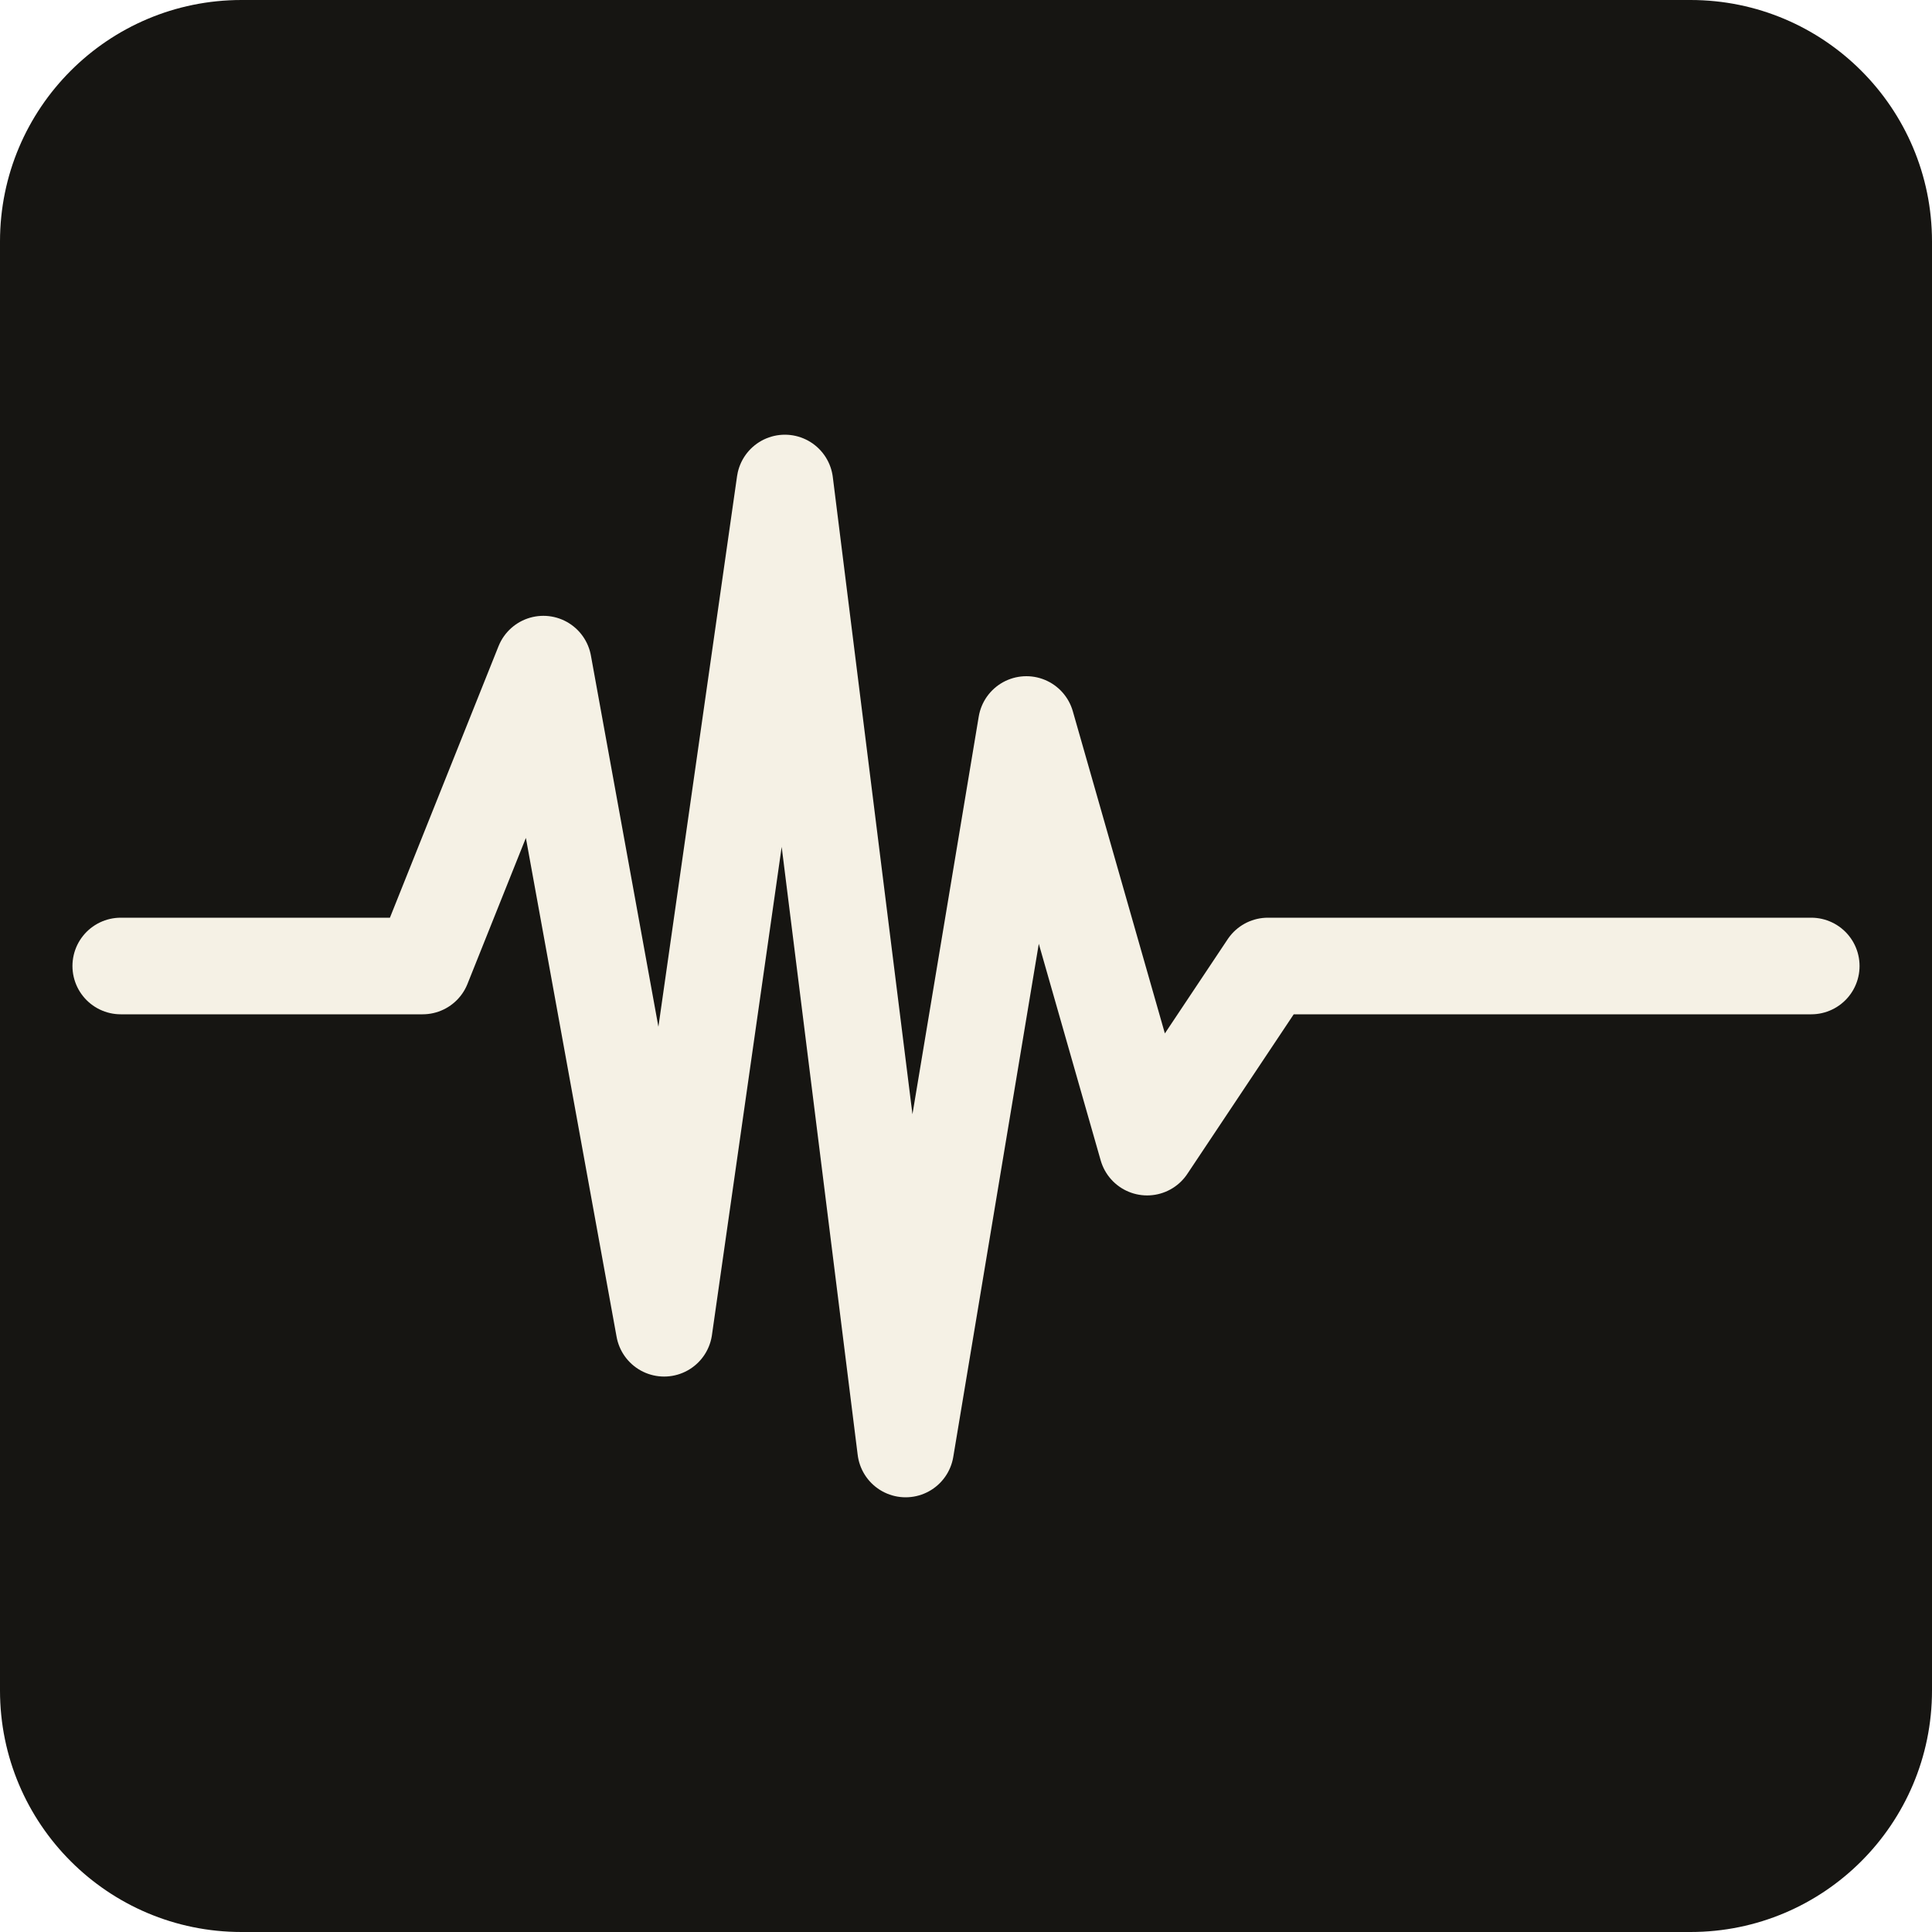
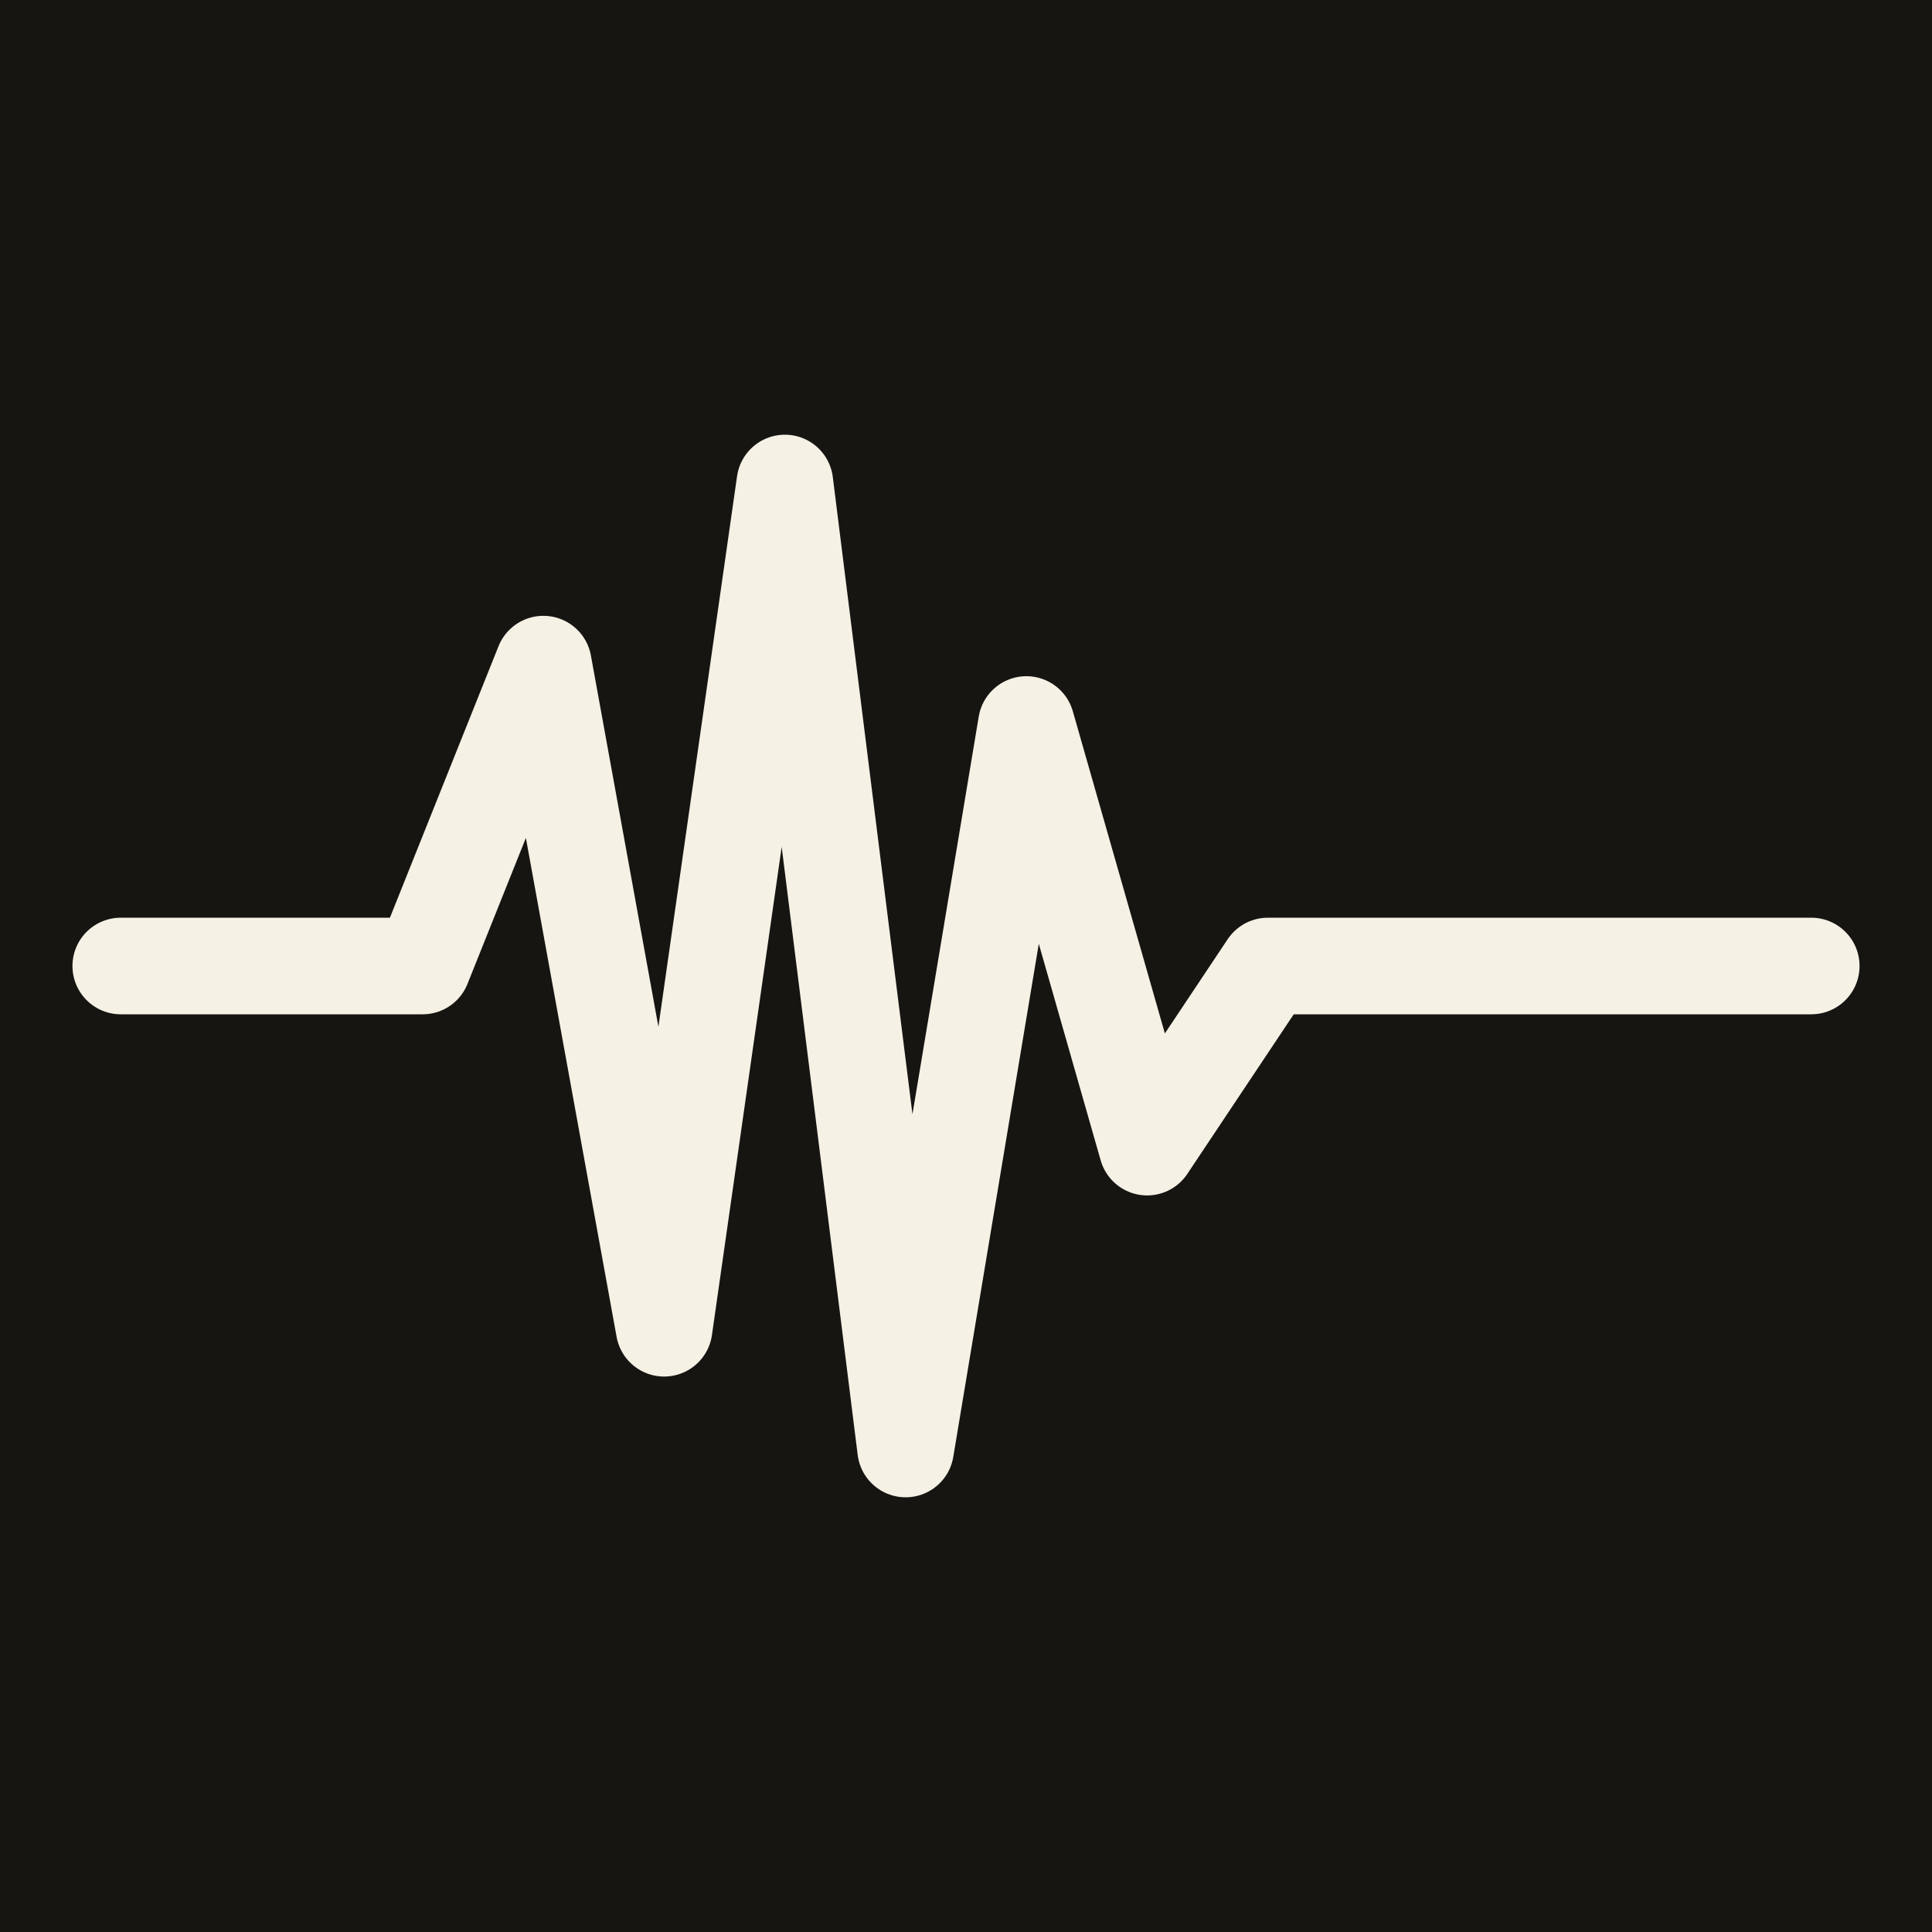
<svg xmlns="http://www.w3.org/2000/svg" viewBox="0 0 32 32">
-   <rect width="32" height="32" rx="4" fill="#161512" />
+   <rect width="32" height="32" fill="#161512" />
  <path d="M2 16 L7 16 L9 11 L11 22 L13 8 L15 24 L17 12 L19 19 L21 16 L30 16" fill="none" stroke="#f5f1e5" stroke-width="1.6" stroke-linecap="round" stroke-linejoin="round" />
</svg>
